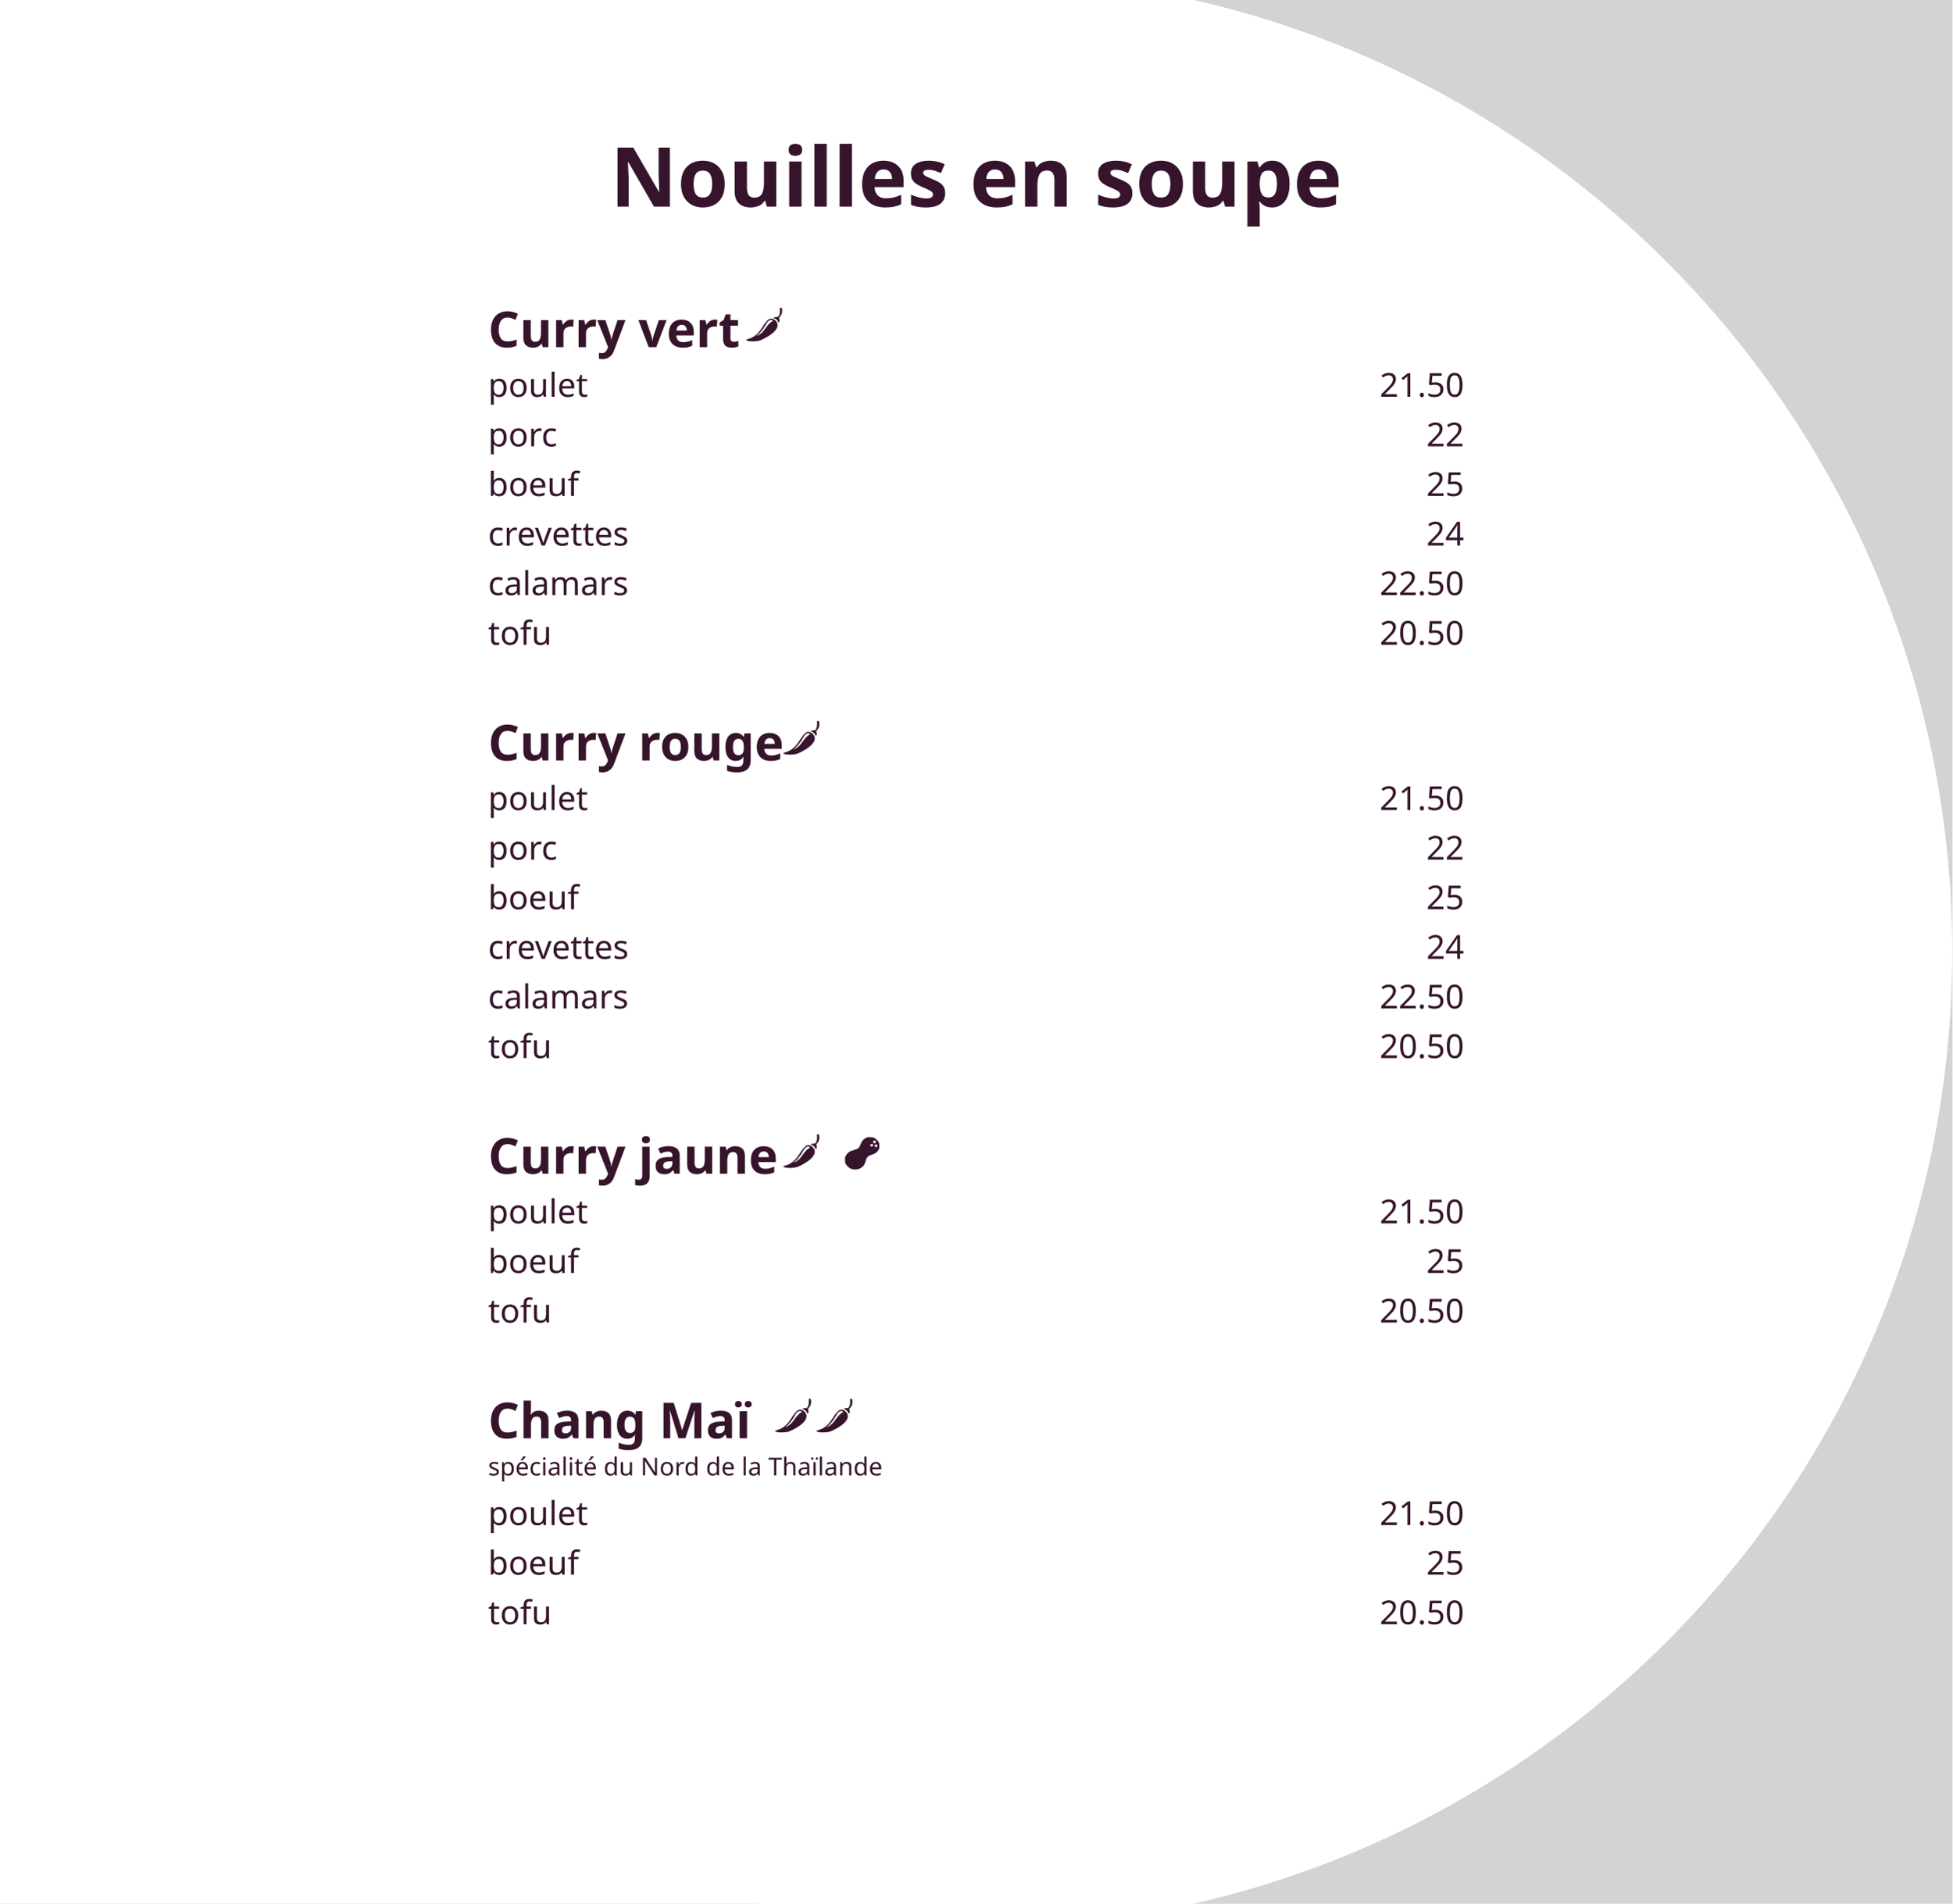
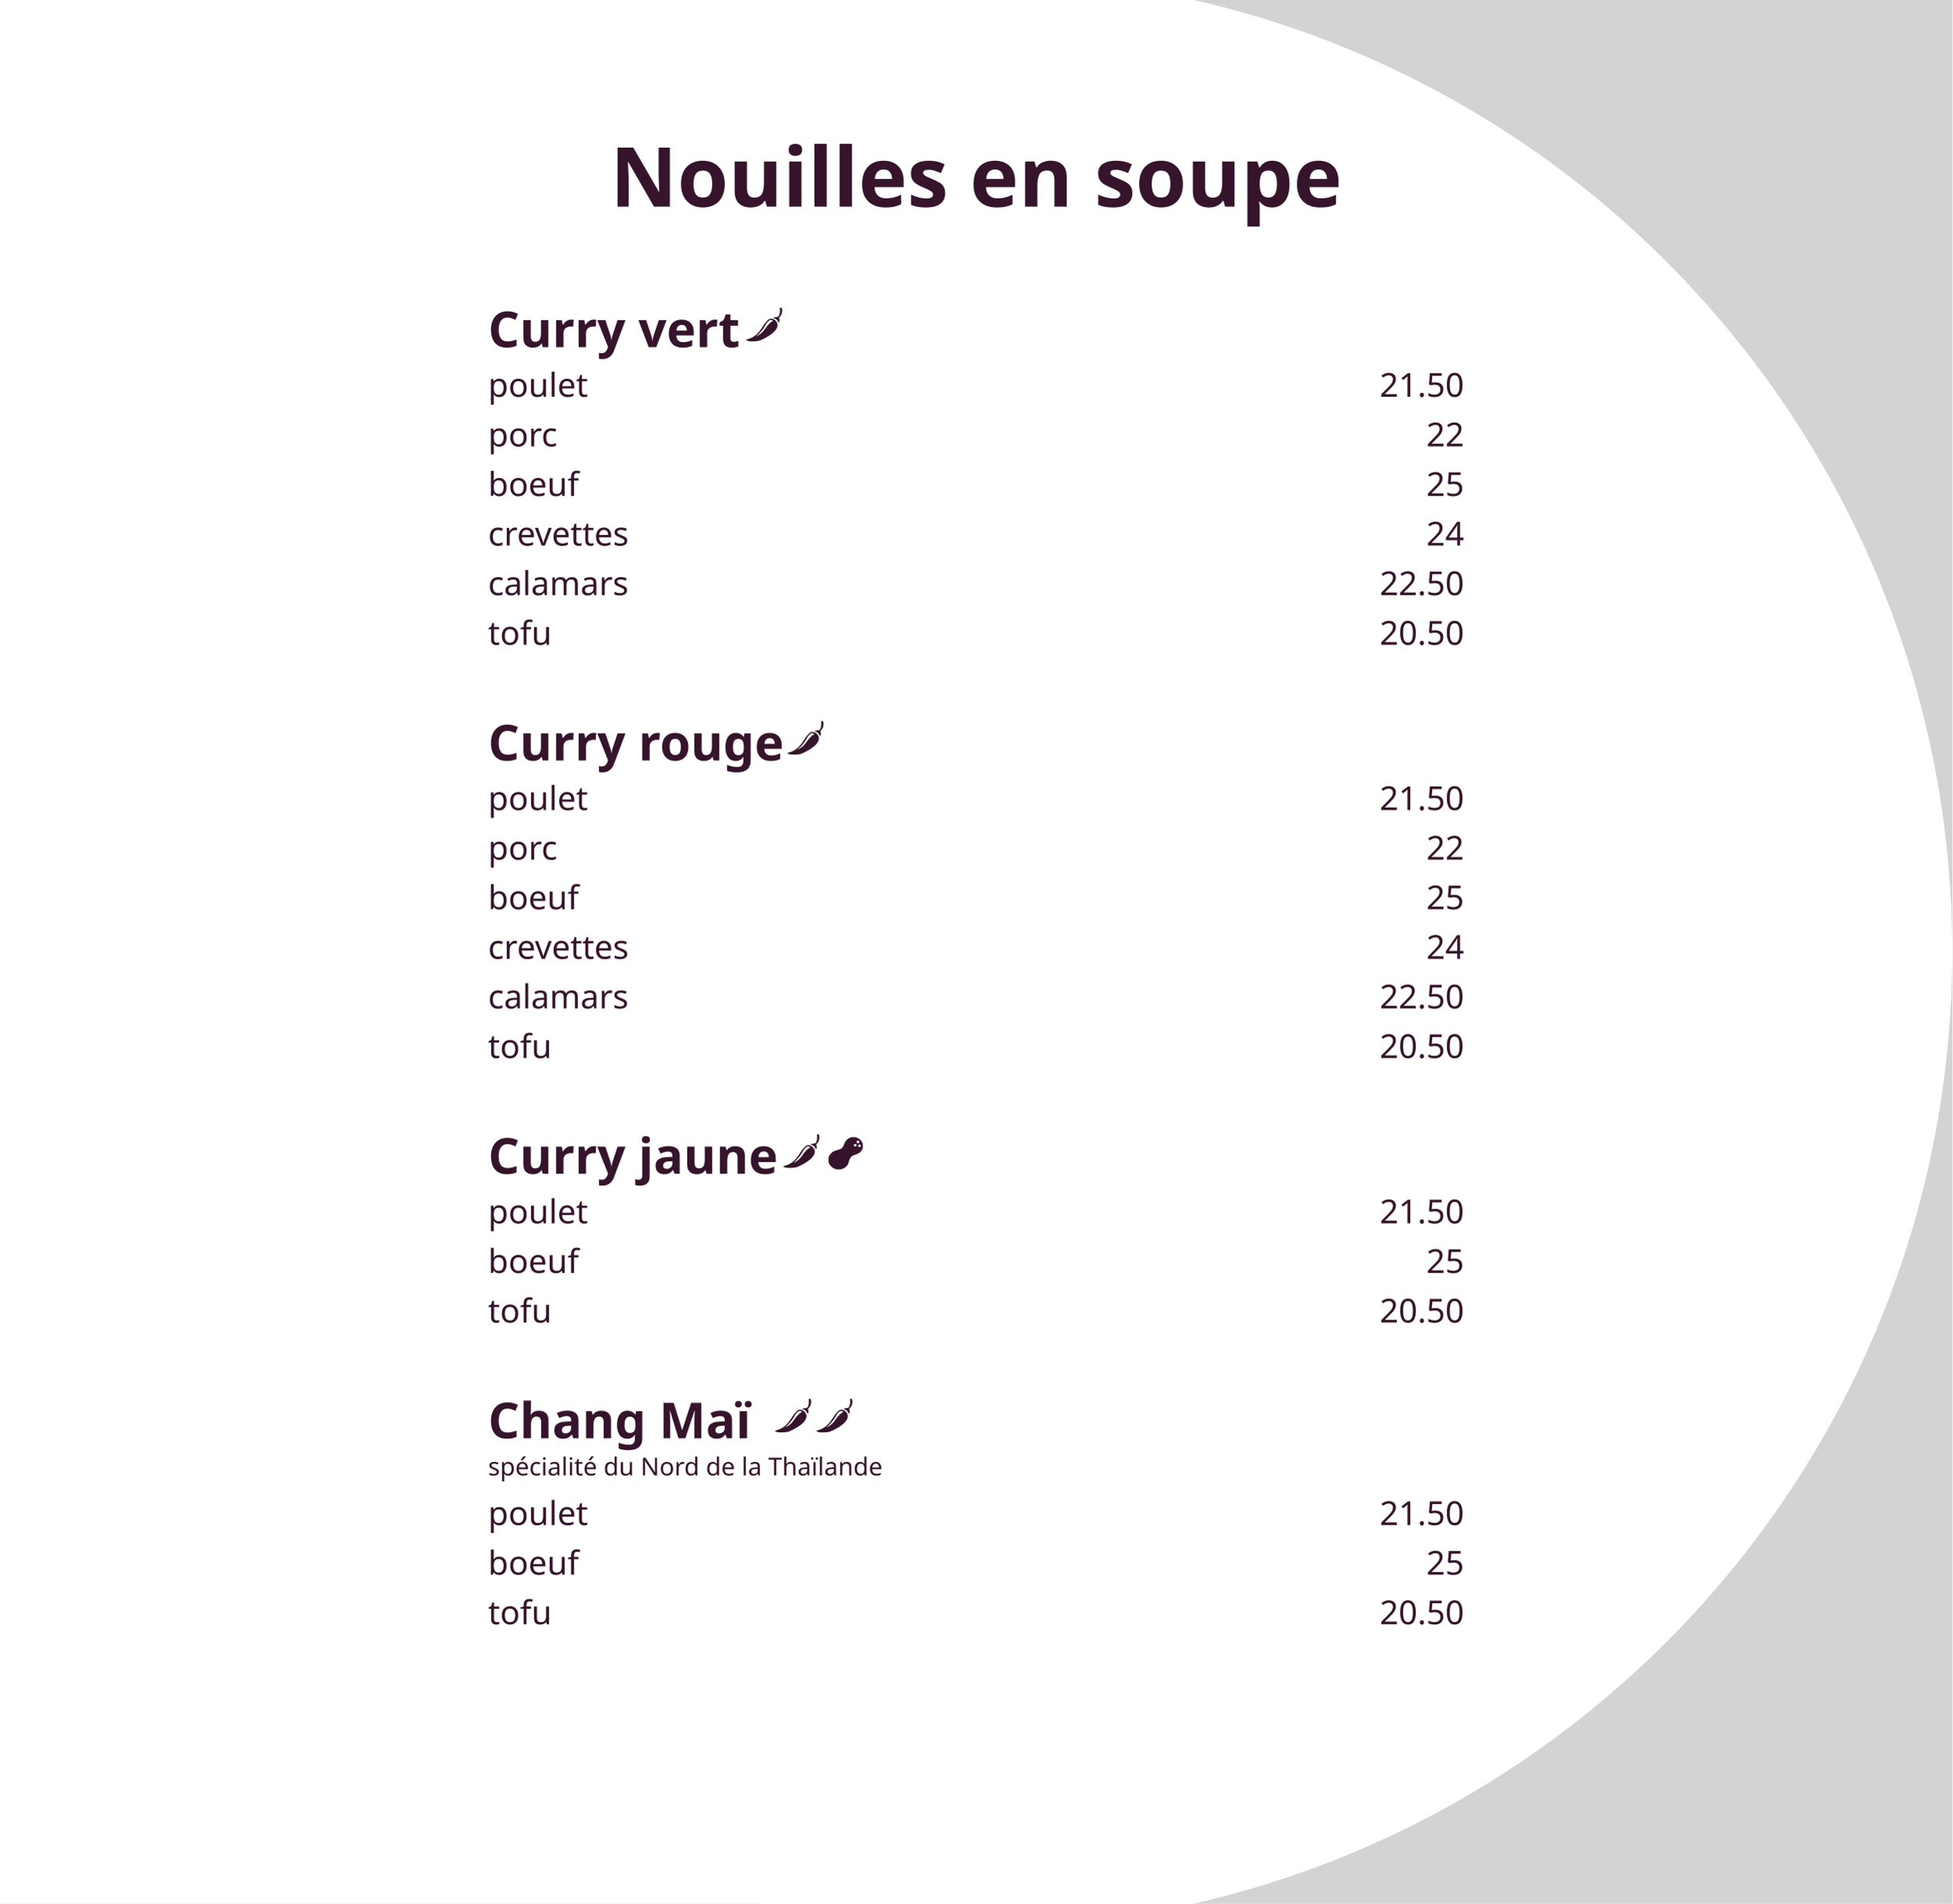
<svg width="2362" height="2303">
  <rect x="0" y="0" width="2362" height="2303" fill="lightgrey" />
  <circle cx="1181" cy="1151.5" r="1181" fill="white" />
  <rect x="0" y="0" width="1181" height="2303" fill="white" />
  <text x="1181" y="250" style="font-family:chivo;font-size:100;text-anchor:middle;font-weight:bold;fill:rgb(54,21,44)">Nouilles en soupe</text>
  <text x="590.5" y="420" style="font-family:chivo;font-size:60;font-weight:bold;fill:rgb(54,21,44);">Curry vert</text>
  <path d="m 14.991,141.353 c -10.583,-3.753 -10.527,-4.567 0.518,-7.624 23.355,-6.463 40.339,-20.582 57.27,-47.607 12.432,-19.844 22.559,-31.348 29.626,-33.656 12.058,-3.937 27.402,5.55 31.175,19.275 2.608,9.486 -1.075,19.611 -11.11,30.539 -11.994,13.062 -36.749,28.563 -59.673,37.366 -9.758,3.747 -39.099,4.796 -47.806,1.708 z m 56.847,-33.919 c 3.671,-3.522 9.703,-11.027 13.404,-16.679 7.88,-12.033 21.676,-26.274 26.815,-27.68 4.647,-1.271 4.558,-2.881 -0.294,-5.29 -8.133,-4.038 -17.09,3.017 -26.9,21.188 -6.829,12.648 -21.96,31.25 -33.233,40.857 -5.046,4.3 -4.913,4.275 4.161,-0.776 5.155,-2.869 12.376,-8.098 16.047,-11.619 z M 137.277,65.791 c -1.858,-6.381 -8.372,-13.003 -14.657,-14.902 l -6.22,-1.88 4.467,-2.182 c 2.457,-1.2 6.57,-2.036 9.14,-1.858 2.57,0.178 5.717,-0.621 6.994,-1.776 4.36,-3.943 7.354,-15.688 6.661,-26.127 -0.646,-9.729 -0.624,-9.792 3.366,-9.792 4.447,0 5.797,3.042 5.832,13.144 0.031,8.8 -2.763,16.199 -8.667,22.956 -4.137,4.735 -4.918,6.514 -3.525,8.032 2.396,2.611 2.189,11.136 -0.359,14.799 -1.964,2.824 -2.096,2.806 -3.034,-0.414 z" transform="translate(900.5,370) scale(0.3)" fill="rgb(54,21,44)" />
  <text x="590.5" y="480" style="font-family:chivo;font-size:40;font-weight:none;fill:rgb(54,21,44);">poulet</text>
  <text x="1771.5" y="480" style="font-family:chivo;font-size:40;font-weight:none;fill:rgb(54,21,44);text-anchor:end">21.50</text>
  <text x="590.5" y="540" style="font-family:chivo;font-size:40;font-weight:none;fill:rgb(54,21,44);">porc</text>
  <text x="1771.5" y="540" style="font-family:chivo;font-size:40;font-weight:none;fill:rgb(54,21,44);text-anchor:end">22</text>
  <text x="590.5" y="600" style="font-family:chivo;font-size:40;font-weight:none;fill:rgb(54,21,44);">boeuf</text>
  <text x="1771.5" y="600" style="font-family:chivo;font-size:40;font-weight:none;fill:rgb(54,21,44);text-anchor:end">25</text>
  <text x="590.5" y="660" style="font-family:chivo;font-size:40;font-weight:none;fill:rgb(54,21,44);">crevettes</text>
  <text x="1771.5" y="660" style="font-family:chivo;font-size:40;font-weight:none;fill:rgb(54,21,44);text-anchor:end">24</text>
  <text x="590.5" y="720" style="font-family:chivo;font-size:40;font-weight:none;fill:rgb(54,21,44);">calamars</text>
  <text x="1771.5" y="720" style="font-family:chivo;font-size:40;font-weight:none;fill:rgb(54,21,44);text-anchor:end">22.50</text>
  <text x="590.5" y="780" style="font-family:chivo;font-size:40;font-weight:none;fill:rgb(54,21,44);">tofu</text>
  <text x="1771.5" y="780" style="font-family:chivo;font-size:40;font-weight:none;fill:rgb(54,21,44);text-anchor:end">20.50</text>
  <text x="590.5" y="920" style="font-family:chivo;font-size:60;font-weight:bold;fill:rgb(54,21,44);">Curry rouge</text>
-   <path d="m 14.991,141.353 c -10.583,-3.753 -10.527,-4.567 0.518,-7.624 23.355,-6.463 40.339,-20.582 57.27,-47.607 12.432,-19.844 22.559,-31.348 29.626,-33.656 12.058,-3.937 27.402,5.55 31.175,19.275 2.608,9.486 -1.075,19.611 -11.11,30.539 -11.994,13.062 -36.749,28.563 -59.673,37.366 -9.758,3.747 -39.099,4.796 -47.806,1.708 z m 56.847,-33.919 c 3.671,-3.522 9.703,-11.027 13.404,-16.679 7.88,-12.033 21.676,-26.274 26.815,-27.68 4.647,-1.271 4.558,-2.881 -0.294,-5.29 -8.133,-4.038 -17.09,3.017 -26.9,21.188 -6.829,12.648 -21.96,31.25 -33.233,40.857 -5.046,4.3 -4.913,4.275 4.161,-0.776 5.155,-2.869 12.376,-8.098 16.047,-11.619 z M 137.277,65.791 c -1.858,-6.381 -8.372,-13.003 -14.657,-14.902 l -6.22,-1.88 4.467,-2.182 c 2.457,-1.2 6.57,-2.036 9.14,-1.858 2.57,0.178 5.717,-0.621 6.994,-1.776 4.36,-3.943 7.354,-15.688 6.661,-26.127 -0.646,-9.729 -0.624,-9.792 3.366,-9.792 4.447,0 5.797,3.042 5.832,13.144 0.031,8.8 -2.763,16.199 -8.667,22.956 -4.137,4.735 -4.918,6.514 -3.525,8.032 2.396,2.611 2.189,11.136 -0.359,14.799 -1.964,2.824 -2.096,2.806 -3.034,-0.414 z" transform="translate(945.5,870) scale(0.3)" fill="rgb(54,21,44)" />
+   <path d="m 14.991,141.353 c -10.583,-3.753 -10.527,-4.567 0.518,-7.624 23.355,-6.463 40.339,-20.582 57.27,-47.607 12.432,-19.844 22.559,-31.348 29.626,-33.656 12.058,-3.937 27.402,5.55 31.175,19.275 2.608,9.486 -1.075,19.611 -11.11,30.539 -11.994,13.062 -36.749,28.563 -59.673,37.366 -9.758,3.747 -39.099,4.796 -47.806,1.708 z m 56.847,-33.919 c 3.671,-3.522 9.703,-11.027 13.404,-16.679 7.88,-12.033 21.676,-26.274 26.815,-27.68 4.647,-1.271 4.558,-2.881 -0.294,-5.29 -8.133,-4.038 -17.09,3.017 -26.9,21.188 -6.829,12.648 -21.96,31.25 -33.233,40.857 -5.046,4.3 -4.913,4.275 4.161,-0.776 5.155,-2.869 12.376,-8.098 16.047,-11.619 z M 137.277,65.791 c -1.858,-6.381 -8.372,-13.003 -14.657,-14.902 l -6.22,-1.88 4.467,-2.182 c 2.457,-1.2 6.57,-2.036 9.14,-1.858 2.57,0.178 5.717,-0.621 6.994,-1.776 4.36,-3.943 7.354,-15.688 6.661,-26.127 -0.646,-9.729 -0.624,-9.792 3.366,-9.792 4.447,0 5.797,3.042 5.832,13.144 0.031,8.8 -2.763,16.199 -8.667,22.956 -4.137,4.735 -4.918,6.514 -3.525,8.032 2.396,2.611 2.189,11.136 -0.359,14.799 -1.964,2.824 -2.096,2.806 -3.034,-0.414 z" transform="translate(950.5,870) scale(0.3)" fill="rgb(54,21,44)" />
  <text x="590.5" y="980" style="font-family:chivo;font-size:40;font-weight:none;fill:rgb(54,21,44);">poulet</text>
  <text x="1771.5" y="980" style="font-family:chivo;font-size:40;font-weight:none;fill:rgb(54,21,44);text-anchor:end">21.50</text>
  <text x="590.5" y="1040" style="font-family:chivo;font-size:40;font-weight:none;fill:rgb(54,21,44);">porc</text>
  <text x="1771.5" y="1040" style="font-family:chivo;font-size:40;font-weight:none;fill:rgb(54,21,44);text-anchor:end">22</text>
  <text x="590.5" y="1100" style="font-family:chivo;font-size:40;font-weight:none;fill:rgb(54,21,44);">boeuf</text>
  <text x="1771.5" y="1100" style="font-family:chivo;font-size:40;font-weight:none;fill:rgb(54,21,44);text-anchor:end">25</text>
  <text x="590.5" y="1160" style="font-family:chivo;font-size:40;font-weight:none;fill:rgb(54,21,44);">crevettes</text>
  <text x="1771.5" y="1160" style="font-family:chivo;font-size:40;font-weight:none;fill:rgb(54,21,44);text-anchor:end">24</text>
  <text x="590.5" y="1220" style="font-family:chivo;font-size:40;font-weight:none;fill:rgb(54,21,44);">calamars</text>
  <text x="1771.5" y="1220" style="font-family:chivo;font-size:40;font-weight:none;fill:rgb(54,21,44);text-anchor:end">22.50</text>
  <text x="590.5" y="1280" style="font-family:chivo;font-size:40;font-weight:none;fill:rgb(54,21,44);">tofu</text>
  <text x="1771.5" y="1280" style="font-family:chivo;font-size:40;font-weight:none;fill:rgb(54,21,44);text-anchor:end">20.50</text>
  <text x="590.5" y="1420" style="font-family:chivo;font-size:60;font-weight:bold;fill:rgb(54,21,44);">Curry jaune</text>
  <path d="m 14.991,141.353 c -10.583,-3.753 -10.527,-4.567 0.518,-7.624 23.355,-6.463 40.339,-20.582 57.27,-47.607 12.432,-19.844 22.559,-31.348 29.626,-33.656 12.058,-3.937 27.402,5.55 31.175,19.275 2.608,9.486 -1.075,19.611 -11.11,30.539 -11.994,13.062 -36.749,28.563 -59.673,37.366 -9.758,3.747 -39.099,4.796 -47.806,1.708 z m 56.847,-33.919 c 3.671,-3.522 9.703,-11.027 13.404,-16.679 7.88,-12.033 21.676,-26.274 26.815,-27.68 4.647,-1.271 4.558,-2.881 -0.294,-5.29 -8.133,-4.038 -17.09,3.017 -26.9,21.188 -6.829,12.648 -21.96,31.25 -33.233,40.857 -5.046,4.3 -4.913,4.275 4.161,-0.776 5.155,-2.869 12.376,-8.098 16.047,-11.619 z M 137.277,65.791 c -1.858,-6.381 -8.372,-13.003 -14.657,-14.902 l -6.22,-1.88 4.467,-2.182 c 2.457,-1.2 6.57,-2.036 9.14,-1.858 2.57,0.178 5.717,-0.621 6.994,-1.776 4.36,-3.943 7.354,-15.688 6.661,-26.127 -0.646,-9.729 -0.624,-9.792 3.366,-9.792 4.447,0 5.797,3.042 5.832,13.144 0.031,8.8 -2.763,16.199 -8.667,22.956 -4.137,4.735 -4.918,6.514 -3.525,8.032 2.396,2.611 2.189,11.136 -0.359,14.799 -1.964,2.824 -2.096,2.806 -3.034,-0.414 z" transform="translate(945.5,1370) scale(0.3)" fill="rgb(54,21,44)" />
-   <path d="m 123.687,19.163 c 8.751,0 10.959,0.363 16.206,2.67 7.749,3.406 15.171,10.368 18.804,17.635 2.46,4.92 2.847,6.989 2.847,15.195 0,8.92 -0.222,9.885 -3.649,15.812 -5.492,9.498 -11.824,14.279 -24.217,18.285 -18.457,5.966 -22.936,10.34 -27.824,27.168 -1.475,5.079 -3.784,11.259 -5.13,13.734 -4.055,7.459 -13.284,14.655 -23.138,18.039 -8.743,3.002 -22.767,2.282 -31.175,-1.602 -8.104,-3.742 -16.523,-11.606 -20.439,-19.09 -2.777,-5.309 -3.06,-6.814 -3.06,-16.348 0,-9.472 0.292,-11.057 2.981,-16.191 3.905,-7.456 11.563,-15.343 17.7,-18.229 2.702,-1.271 9.895,-3.754 15.983,-5.516 6.088,-1.762 12.853,-4.258 15.034,-5.549 4.322,-2.558 8.465,-9.436 13.403,-22.246 3.476,-9.017 9.638,-15.681 18.812,-20.346 6.321,-3.214 7.35,-3.424 16.862,-3.424 z m 18.452,13.623 c -4.442,-0.147 -8.006,5.53 -3.978,9.307 0.922,0.864 2.566,1.57 3.655,1.57 5.065,0 7.488,-6.836 3.455,-9.75 -1.036,-0.749 -2.107,-1.093 -3.133,-1.127 z m -10.978,13.967 c -0.186,-0.006 -0.373,-0.004 -0.558,0.006 -3.267,0.182 -6.358,2.864 -5.467,6.193 0.822,3.071 4.871,4.884 7.686,3.441 4.001,-2.051 4.839,-5.486 1.989,-8.158 -1.05,-0.985 -2.347,-1.439 -3.649,-1.482 z m 17.054,1.91 c -1.525,0 -3.347,0.541 -4.051,1.201 -2.121,1.989 -1.522,6.527 1.089,8.242 1.304,0.856 2.636,1.557 2.962,1.557 2.163,0 5.332,-3.48 5.332,-5.855 0,-3.441 -1.764,-5.145 -5.332,-5.145 z" transform="translate(1015.5,1370) scale(0.3)" fill="rgb(54,21,44)" />
+   <path d="m 123.687,19.163 c 8.751,0 10.959,0.363 16.206,2.67 7.749,3.406 15.171,10.368 18.804,17.635 2.46,4.92 2.847,6.989 2.847,15.195 0,8.92 -0.222,9.885 -3.649,15.812 -5.492,9.498 -11.824,14.279 -24.217,18.285 -18.457,5.966 -22.936,10.34 -27.824,27.168 -1.475,5.079 -3.784,11.259 -5.13,13.734 -4.055,7.459 -13.284,14.655 -23.138,18.039 -8.743,3.002 -22.767,2.282 -31.175,-1.602 -8.104,-3.742 -16.523,-11.606 -20.439,-19.09 -2.777,-5.309 -3.06,-6.814 -3.06,-16.348 0,-9.472 0.292,-11.057 2.981,-16.191 3.905,-7.456 11.563,-15.343 17.7,-18.229 2.702,-1.271 9.895,-3.754 15.983,-5.516 6.088,-1.762 12.853,-4.258 15.034,-5.549 4.322,-2.558 8.465,-9.436 13.403,-22.246 3.476,-9.017 9.638,-15.681 18.812,-20.346 6.321,-3.214 7.35,-3.424 16.862,-3.424 z m 18.452,13.623 c -4.442,-0.147 -8.006,5.53 -3.978,9.307 0.922,0.864 2.566,1.57 3.655,1.57 5.065,0 7.488,-6.836 3.455,-9.75 -1.036,-0.749 -2.107,-1.093 -3.133,-1.127 z m -10.978,13.967 c -0.186,-0.006 -0.373,-0.004 -0.558,0.006 -3.267,0.182 -6.358,2.864 -5.467,6.193 0.822,3.071 4.871,4.884 7.686,3.441 4.001,-2.051 4.839,-5.486 1.989,-8.158 -1.05,-0.985 -2.347,-1.439 -3.649,-1.482 z m 17.054,1.91 c -1.525,0 -3.347,0.541 -4.051,1.201 -2.121,1.989 -1.522,6.527 1.089,8.242 1.304,0.856 2.636,1.557 2.962,1.557 2.163,0 5.332,-3.48 5.332,-5.855 0,-3.441 -1.764,-5.145 -5.332,-5.145 z" transform="translate(995.5,1370) scale(0.3)" fill="rgb(54,21,44)" />
  <text x="590.5" y="1480" style="font-family:chivo;font-size:40;font-weight:none;fill:rgb(54,21,44);">poulet</text>
  <text x="1771.5" y="1480" style="font-family:chivo;font-size:40;font-weight:none;fill:rgb(54,21,44);text-anchor:end">21.50</text>
  <text x="590.5" y="1540" style="font-family:chivo;font-size:40;font-weight:none;fill:rgb(54,21,44);">boeuf</text>
  <text x="1771.5" y="1540" style="font-family:chivo;font-size:40;font-weight:none;fill:rgb(54,21,44);text-anchor:end">25</text>
  <text x="590.5" y="1600" style="font-family:chivo;font-size:40;font-weight:none;fill:rgb(54,21,44);">tofu</text>
  <text x="1771.5" y="1600" style="font-family:chivo;font-size:40;font-weight:none;fill:rgb(54,21,44);text-anchor:end">20.50</text>
  <text x="590.5" y="1740" style="font-family:chivo;font-size:60;font-weight:bold;fill:rgb(54,21,44);">Chang Maï</text>
  <path d="m 14.991,141.353 c -10.583,-3.753 -10.527,-4.567 0.518,-7.624 23.355,-6.463 40.339,-20.582 57.27,-47.607 12.432,-19.844 22.559,-31.348 29.626,-33.656 12.058,-3.937 27.402,5.55 31.175,19.275 2.608,9.486 -1.075,19.611 -11.11,30.539 -11.994,13.062 -36.749,28.563 -59.673,37.366 -9.758,3.747 -39.099,4.796 -47.806,1.708 z m 56.847,-33.919 c 3.671,-3.522 9.703,-11.027 13.404,-16.679 7.88,-12.033 21.676,-26.274 26.815,-27.68 4.647,-1.271 4.558,-2.881 -0.294,-5.29 -8.133,-4.038 -17.09,3.017 -26.9,21.188 -6.829,12.648 -21.96,31.25 -33.233,40.857 -5.046,4.3 -4.913,4.275 4.161,-0.776 5.155,-2.869 12.376,-8.098 16.047,-11.619 z M 137.277,65.791 c -1.858,-6.381 -8.372,-13.003 -14.657,-14.902 l -6.22,-1.88 4.467,-2.182 c 2.457,-1.2 6.57,-2.036 9.14,-1.858 2.57,0.178 5.717,-0.621 6.994,-1.776 4.36,-3.943 7.354,-15.688 6.661,-26.127 -0.646,-9.729 -0.624,-9.792 3.366,-9.792 4.447,0 5.797,3.042 5.832,13.144 0.031,8.8 -2.763,16.199 -8.667,22.956 -4.137,4.735 -4.918,6.514 -3.525,8.032 2.396,2.611 2.189,11.136 -0.359,14.799 -1.964,2.824 -2.096,2.806 -3.034,-0.414 z" transform="translate(935.5,1690) scale(0.3)" fill="rgb(54,21,44)" />
  <path d="m 14.991,141.353 c -10.583,-3.753 -10.527,-4.567 0.518,-7.624 23.355,-6.463 40.339,-20.582 57.27,-47.607 12.432,-19.844 22.559,-31.348 29.626,-33.656 12.058,-3.937 27.402,5.55 31.175,19.275 2.608,9.486 -1.075,19.611 -11.11,30.539 -11.994,13.062 -36.749,28.563 -59.673,37.366 -9.758,3.747 -39.099,4.796 -47.806,1.708 z m 56.847,-33.919 c 3.671,-3.522 9.703,-11.027 13.404,-16.679 7.88,-12.033 21.676,-26.274 26.815,-27.68 4.647,-1.271 4.558,-2.881 -0.294,-5.29 -8.133,-4.038 -17.09,3.017 -26.9,21.188 -6.829,12.648 -21.96,31.25 -33.233,40.857 -5.046,4.3 -4.913,4.275 4.161,-0.776 5.155,-2.869 12.376,-8.098 16.047,-11.619 z M 137.277,65.791 c -1.858,-6.381 -8.372,-13.003 -14.657,-14.902 l -6.22,-1.88 4.467,-2.182 c 2.457,-1.2 6.57,-2.036 9.14,-1.858 2.57,0.178 5.717,-0.621 6.994,-1.776 4.36,-3.943 7.354,-15.688 6.661,-26.127 -0.646,-9.729 -0.624,-9.792 3.366,-9.792 4.447,0 5.797,3.042 5.832,13.144 0.031,8.8 -2.763,16.199 -8.667,22.956 -4.137,4.735 -4.918,6.514 -3.525,8.032 2.396,2.611 2.189,11.136 -0.359,14.799 -1.964,2.824 -2.096,2.806 -3.034,-0.414 z" transform="translate(985.5,1690) scale(0.3)" fill="rgb(54,21,44)" />
  <text x="590.5" y="1785" style="font-family:chivo;font-size:30;font-weight:italic;fill:rgb(54,21,44);">spécialité du Nord de la Thaïlande</text>
  <text x="590.5" y="1845" style="font-family:chivo;font-size:40;font-weight:none;fill:rgb(54,21,44);">poulet</text>
  <text x="1771.5" y="1845" style="font-family:chivo;font-size:40;font-weight:none;fill:rgb(54,21,44);text-anchor:end">21.50</text>
  <text x="590.5" y="1905" style="font-family:chivo;font-size:40;font-weight:none;fill:rgb(54,21,44);">boeuf</text>
  <text x="1771.5" y="1905" style="font-family:chivo;font-size:40;font-weight:none;fill:rgb(54,21,44);text-anchor:end">25</text>
  <text x="590.5" y="1965" style="font-family:chivo;font-size:40;font-weight:none;fill:rgb(54,21,44);">tofu</text>
  <text x="1771.5" y="1965" style="font-family:chivo;font-size:40;font-weight:none;fill:rgb(54,21,44);text-anchor:end">20.50</text>
</svg>
